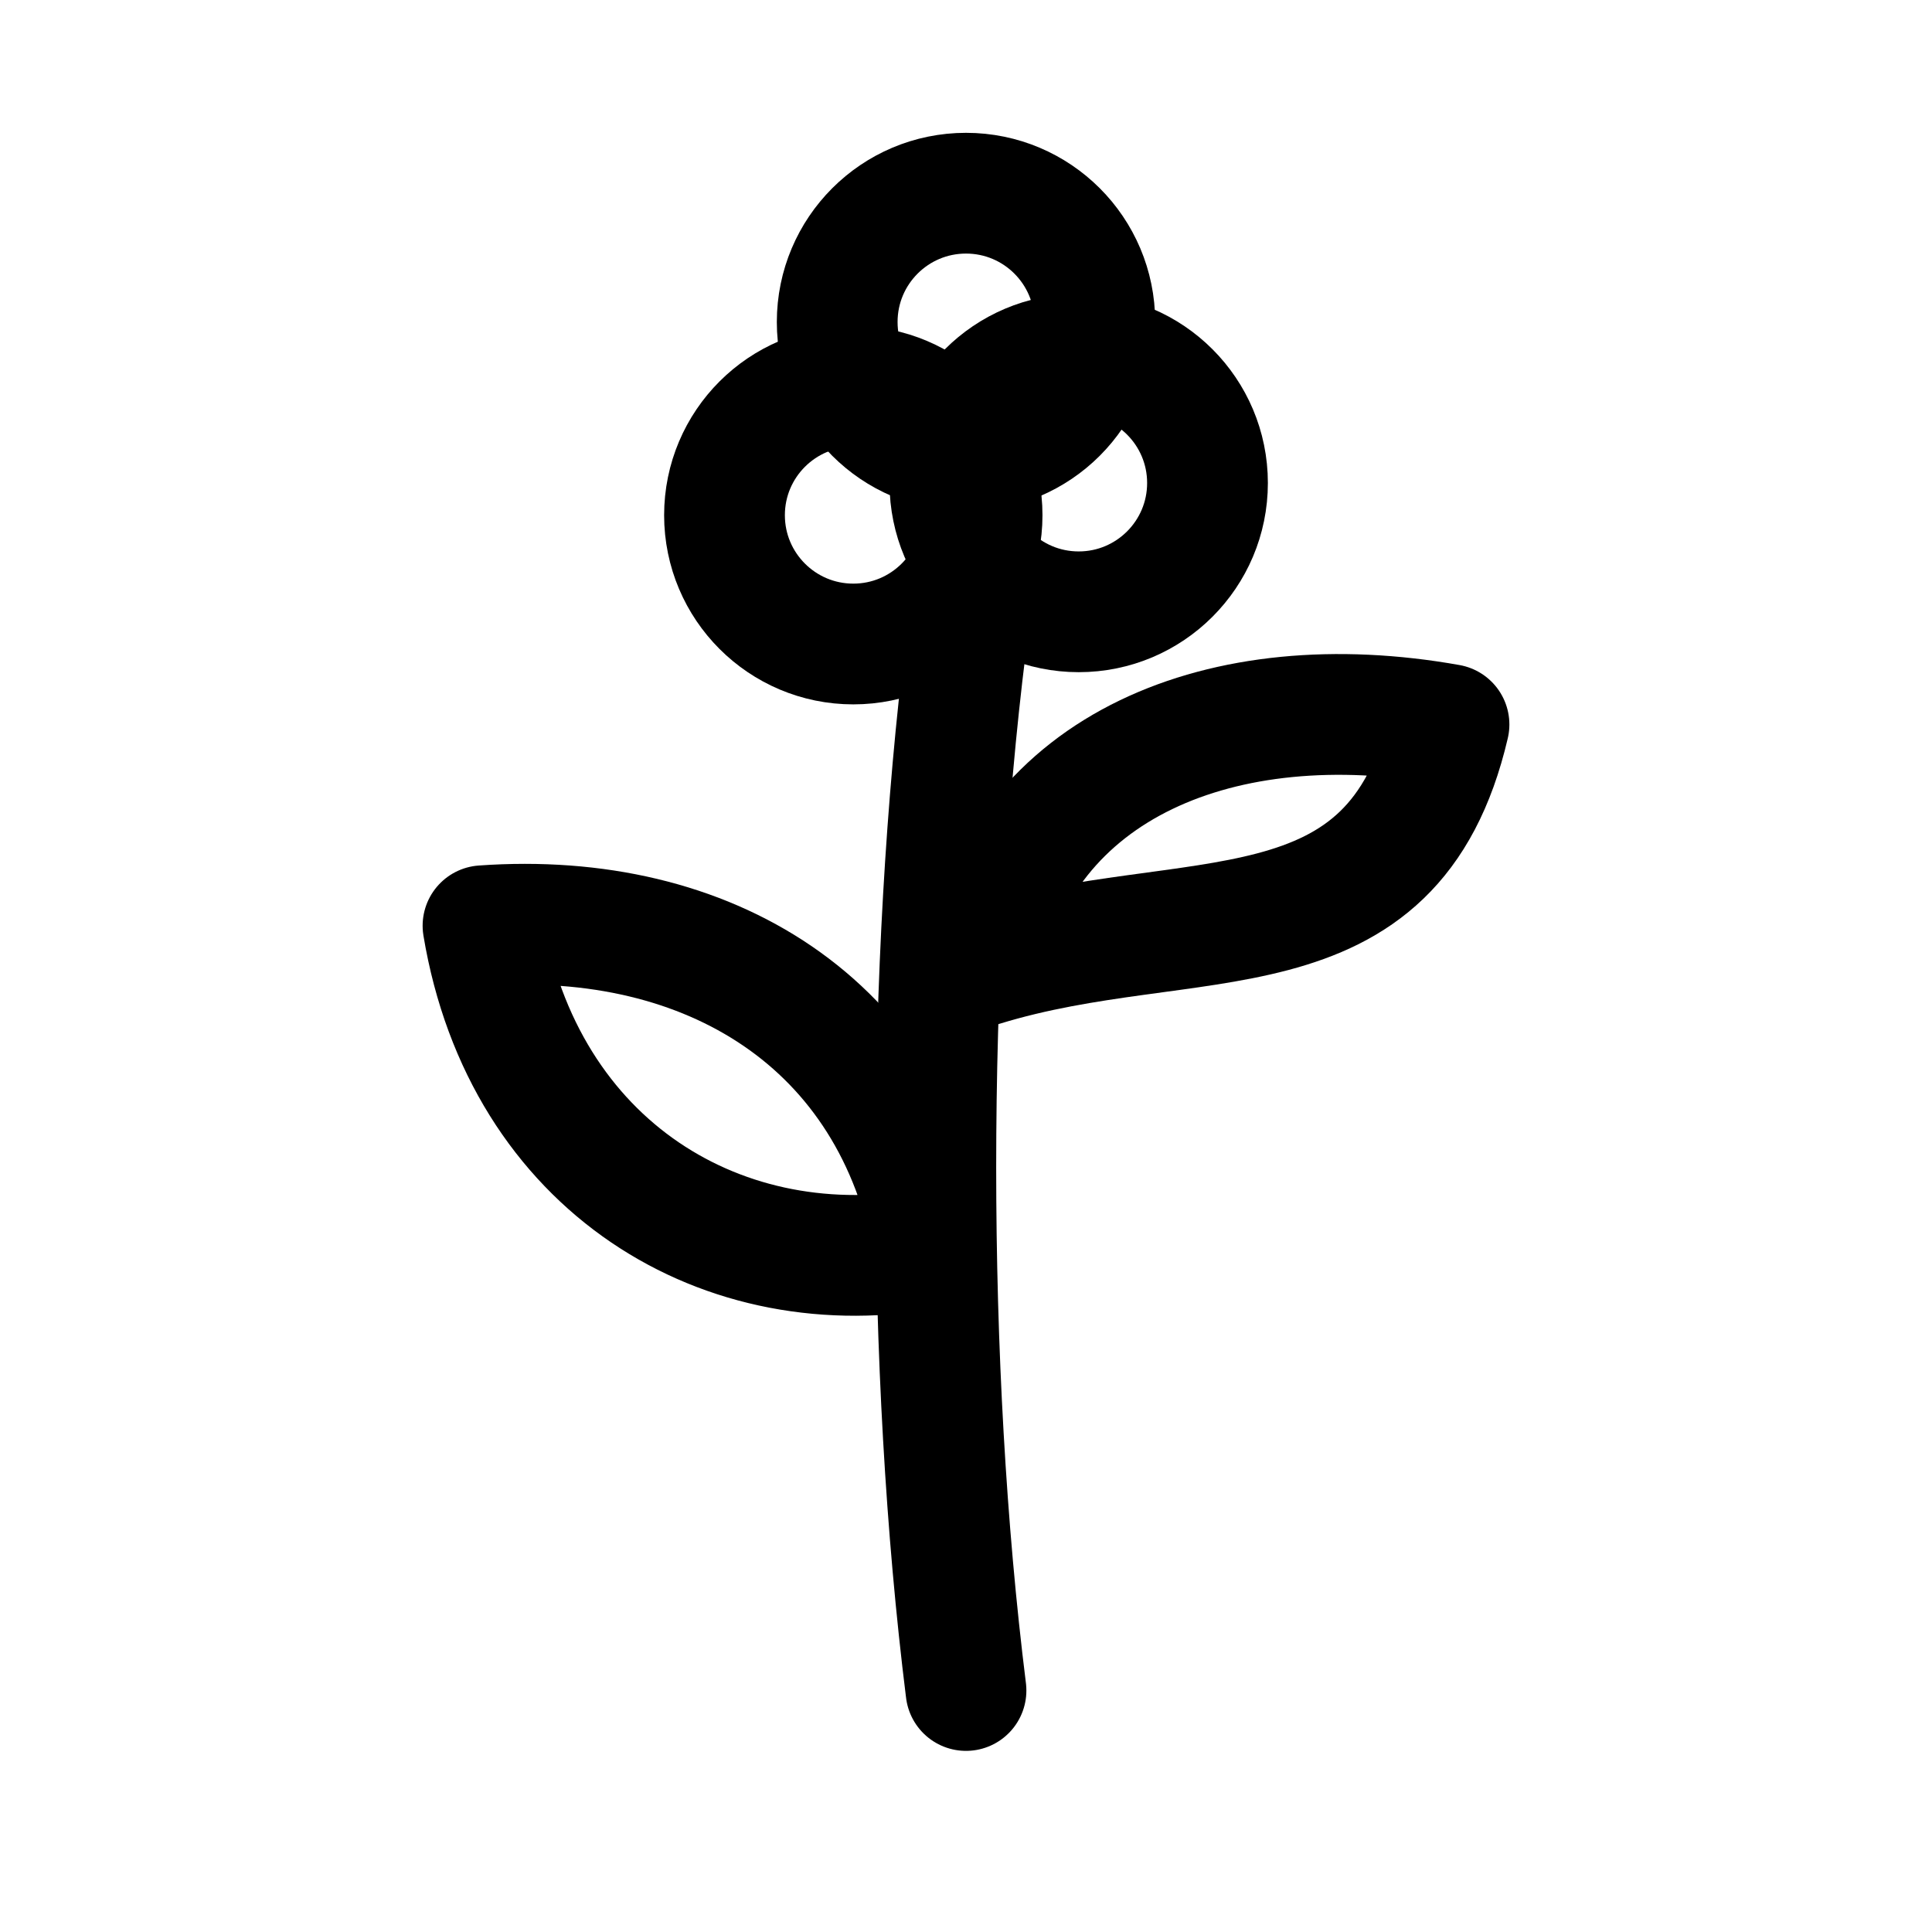
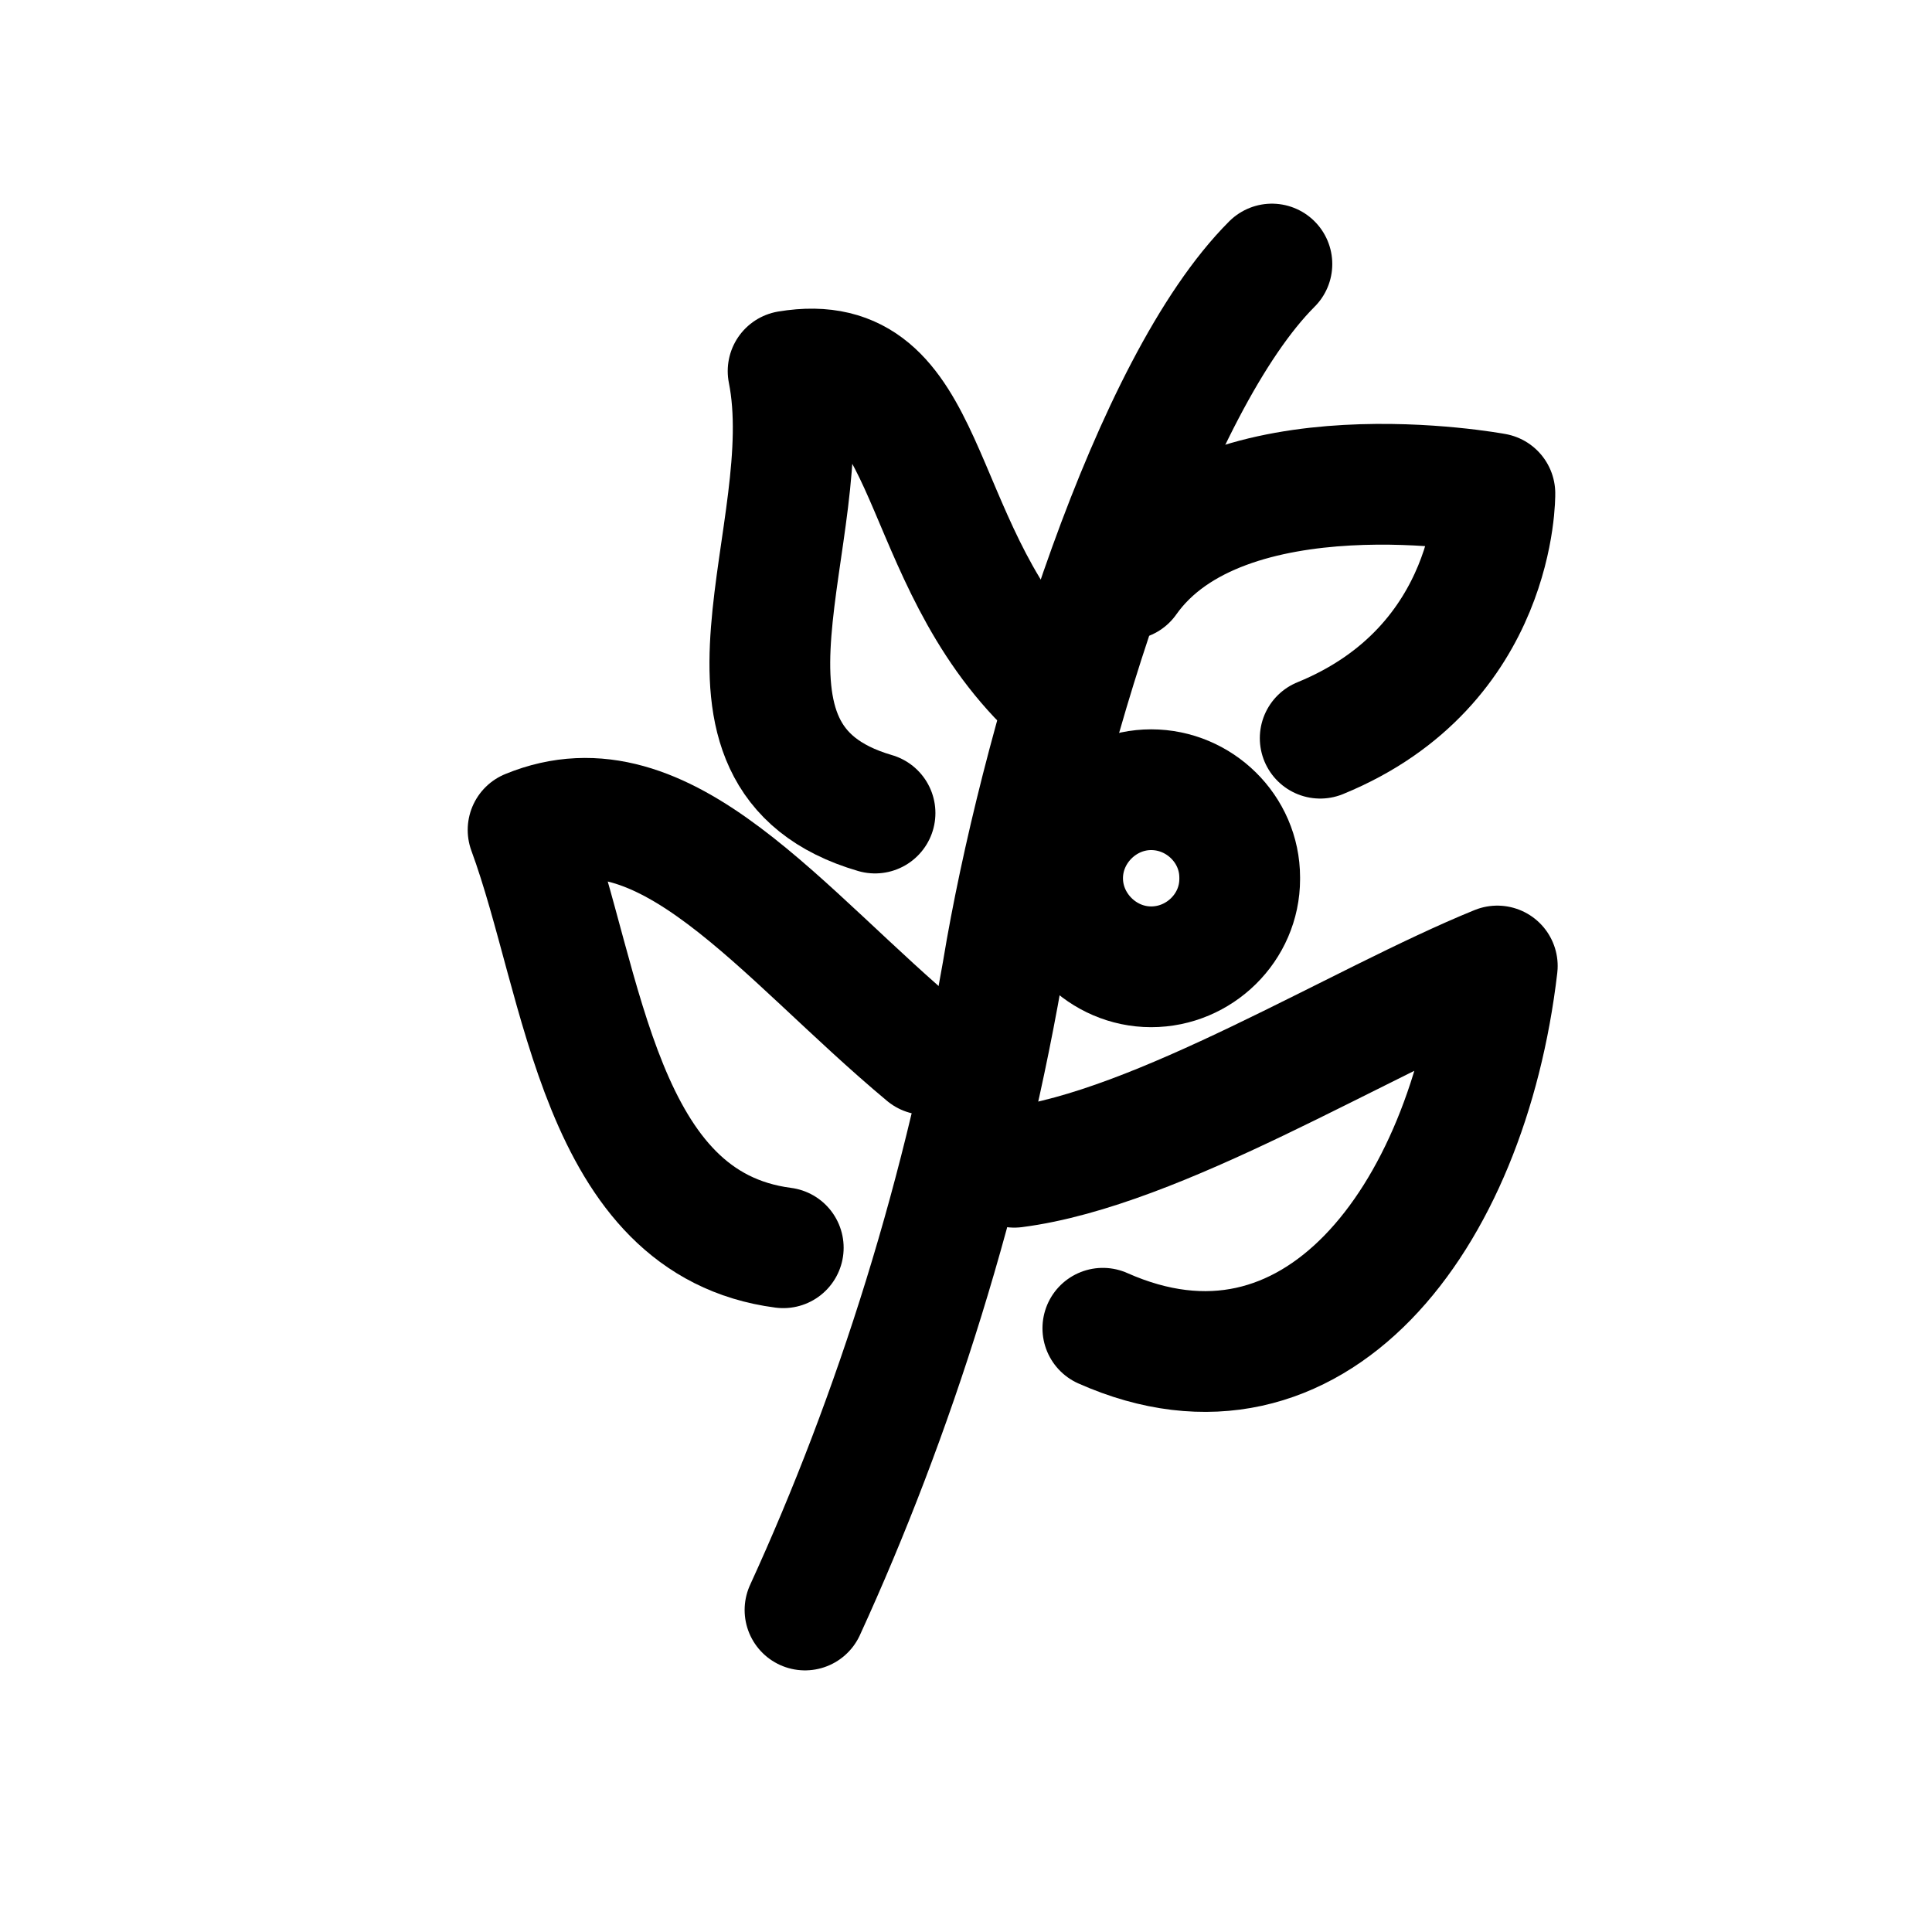
<svg xmlns="http://www.w3.org/2000/svg" width="24" height="24" viewBox="0 0 24 24" fill="none" stroke="currentColor" stroke-width="1.5" stroke-linecap="round" stroke-linejoin="round">
-   <path d="M12 21C11.5 17 11.5 12 12 8" />
-   <path d="M11.6 15.5C9 16 6.5 14.5 6 11.5C8.8 11.3 11.1 12.7 11.6 15.5Z" />
-   <path d="M12.2 12C14.8 11.2 17.3 12 18 9C15.2 8.5 12.7 9.5 12.2 12Z" />
-   <circle cx="10.6" cy="6.4" r="1.6" />
-   <circle cx="13.4" cy="6" r="1.6" />
-   <circle cx="12" cy="4" r="1.6" />
+   <path d="M10 20 c1.1 -2.4 2 -5.2 2.5 -8.2 c0.5 -2.8 1.8 -7.02 3.3 -8.52" />
+   <path d="M12.9 8.4 c-1.6 -1.7 -1.31 -4.09 -3.11 -3.79 c0.4 2 -1.32 4.79 1.08 5.49" />
+   <path d="M14 7.2 c1.2 -1.7 4.57 -1.07 4.57 -1.07 c0 0 0.03 2.14 -2.17 3.04" />
+   <path d="M11.5 13.1 c-1.8 -1.5 -3.24 -3.49 -4.94 -2.79 c0.7 1.9 0.87 4.89 3.17 5.19" />
+   <path d="M12.6 14.5 c1.79 -0.23 4.28 -1.8 6 -2.5 c-0.37 3.16 -2.29 5.66 -4.9 4.5" />
+   <path d="M15.4 10.9 c0 -0.6 -0.5 -1.09 -1.1 -1.09 c-0.6 0 -1.1 0.5 -1.1 1.1 c0 0.6 0.5 1.1 1.1 1.1 c0.6 0 1.1 -0.49 1.1 -1.09" />
</svg>
